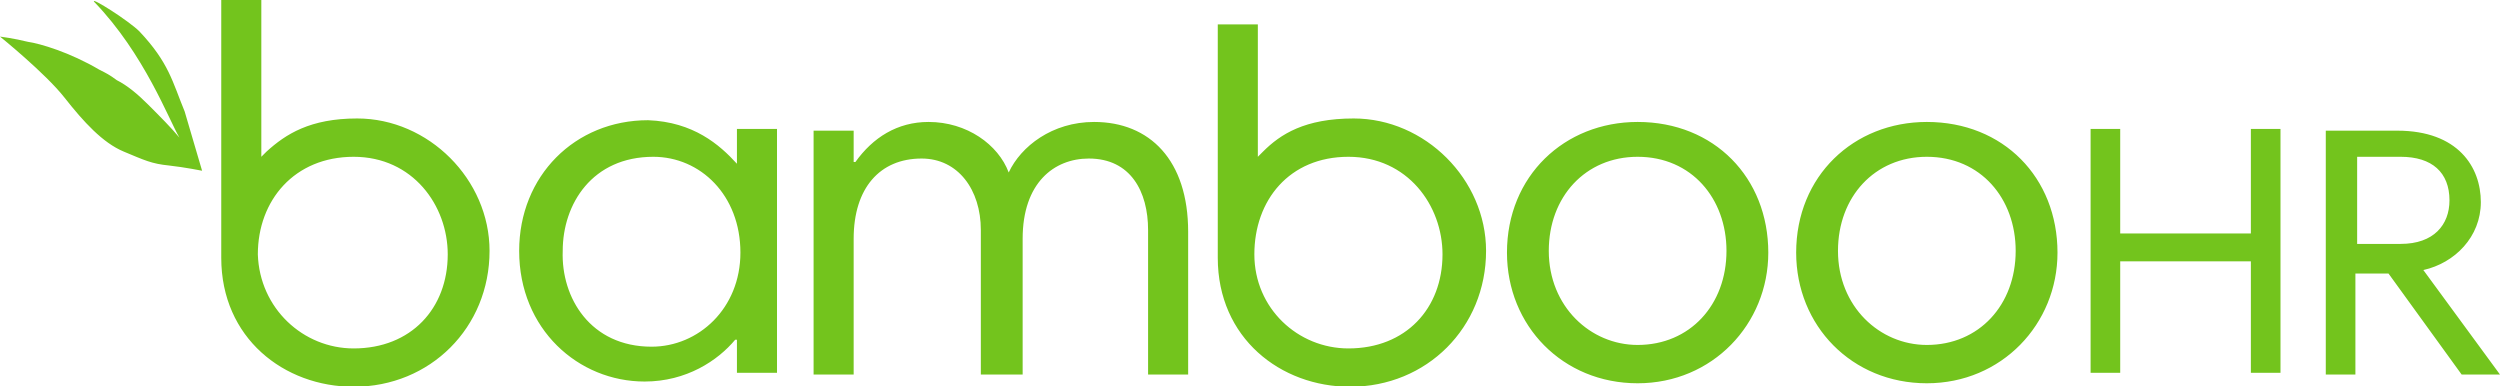
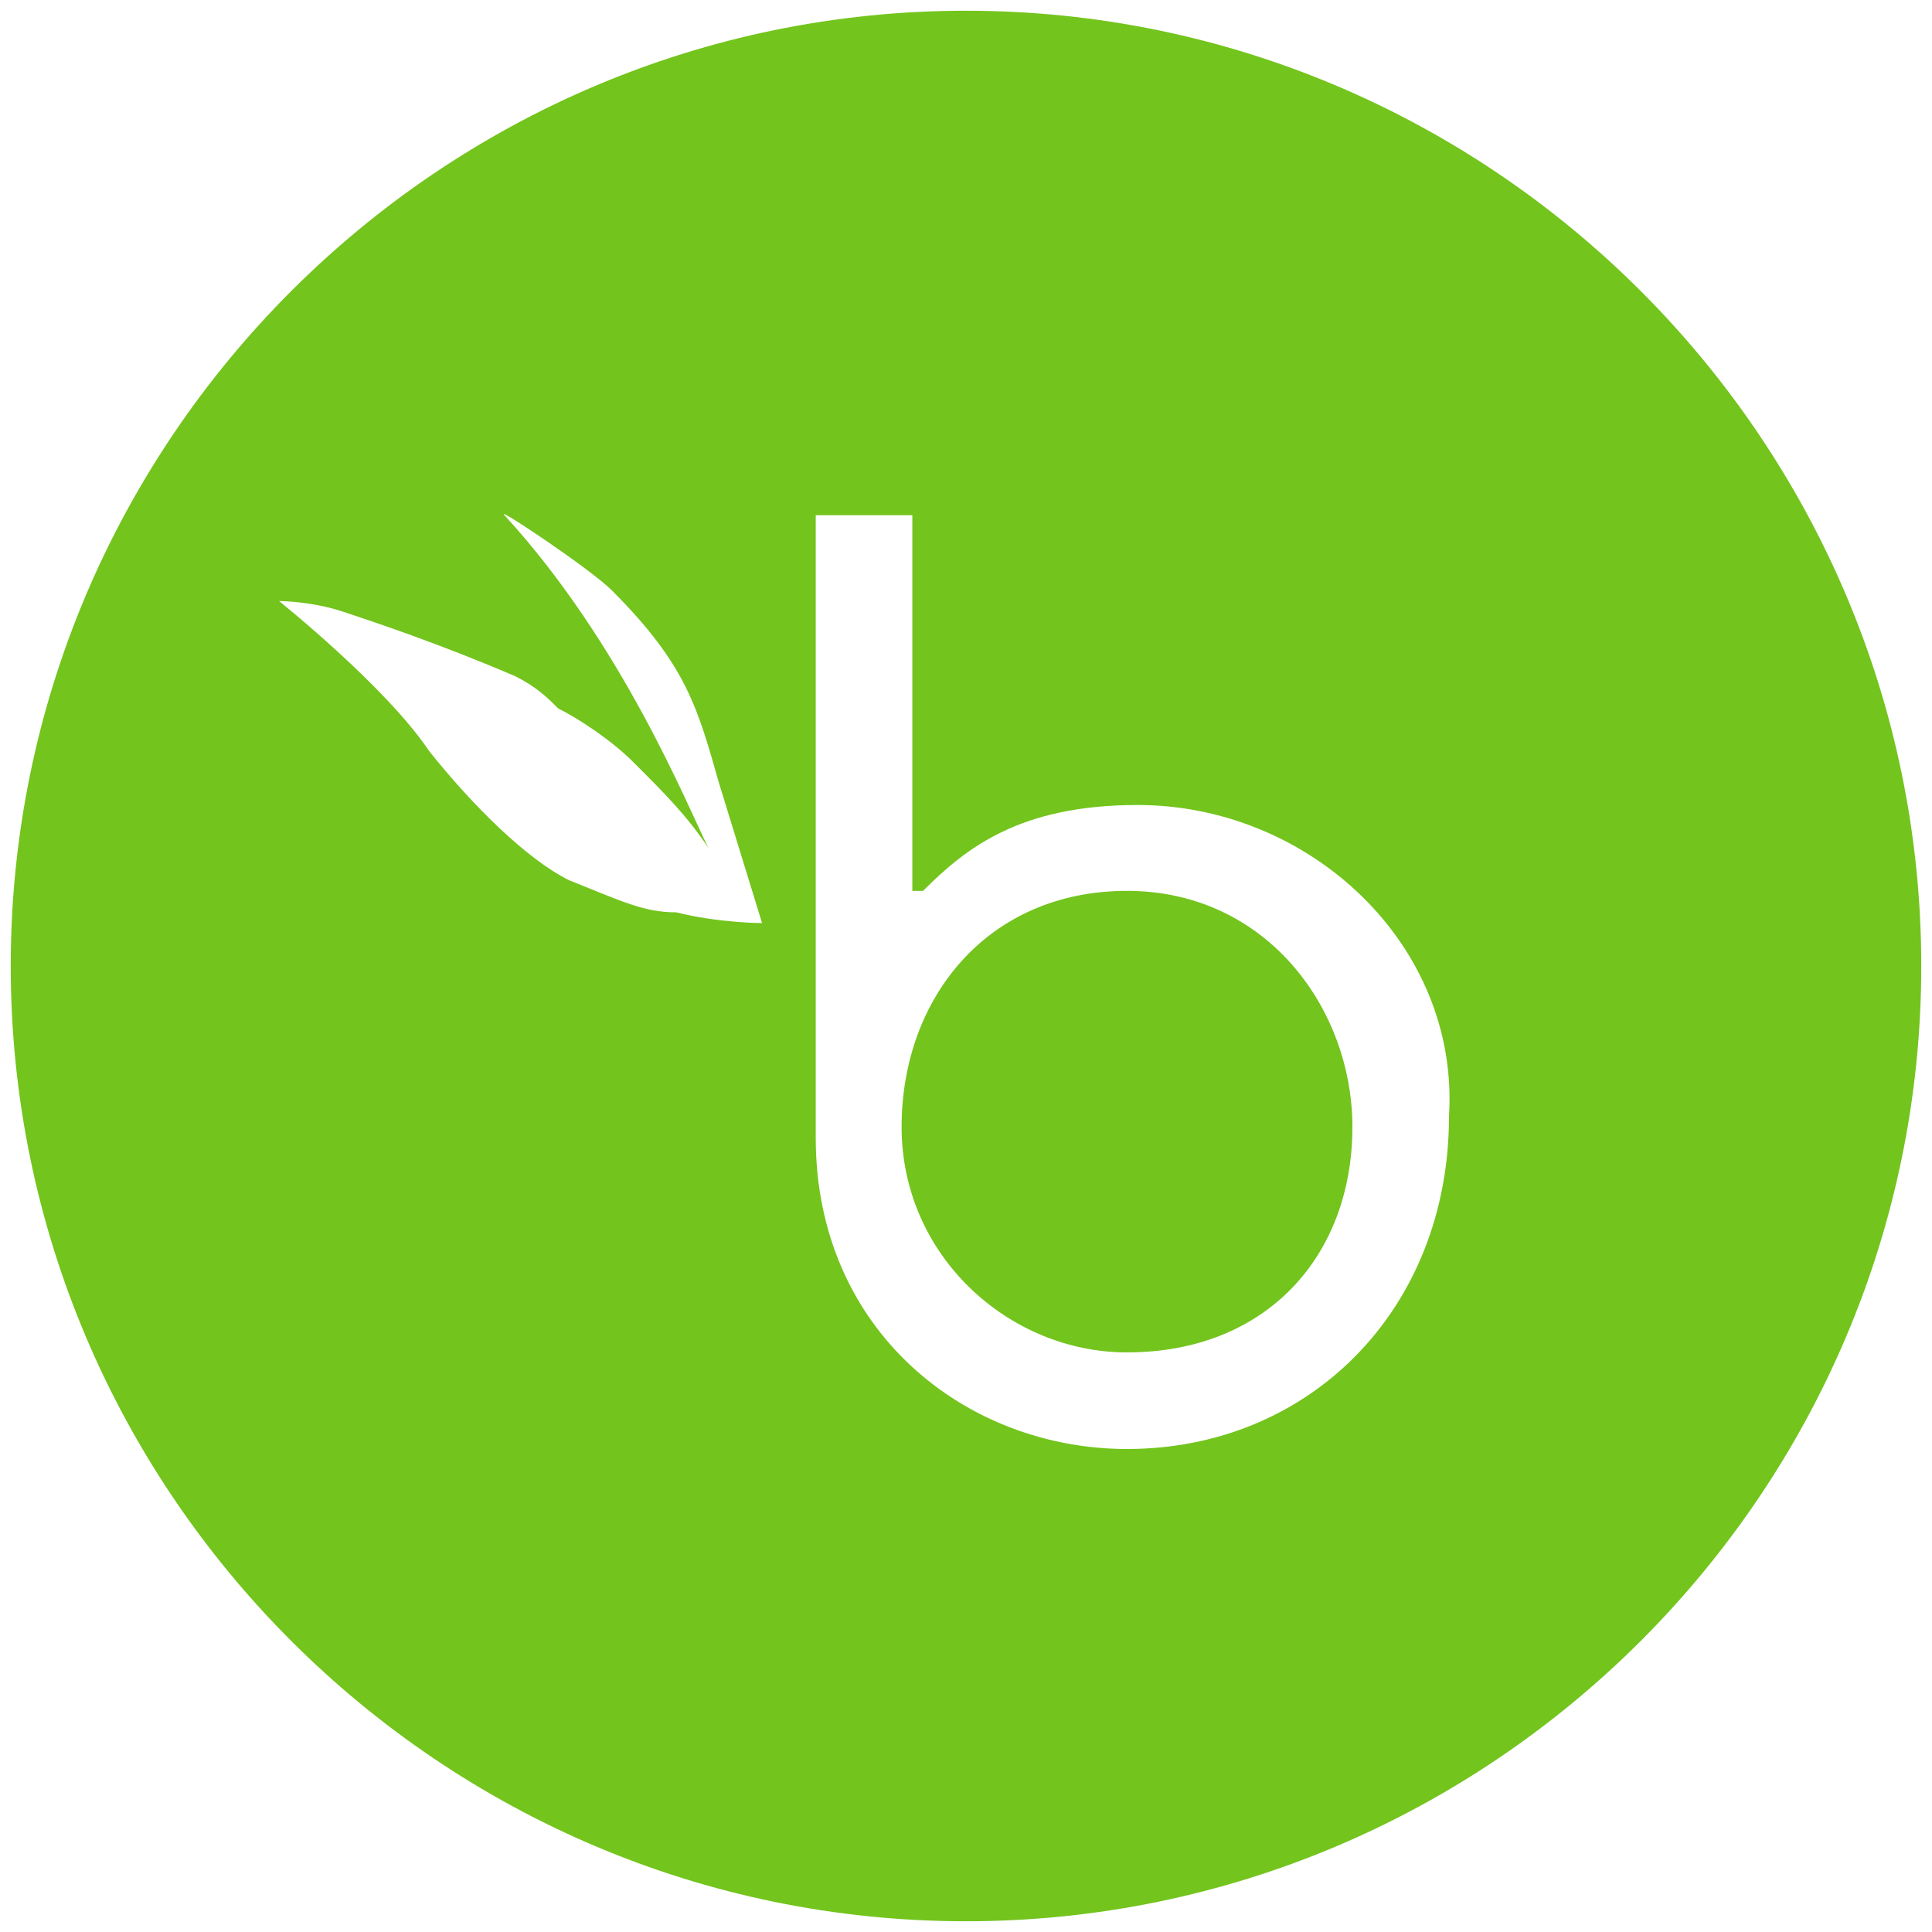
- <svg xmlns="http://www.w3.org/2000/svg" version="1.1" id="Layer_1" x="0px" y="0px" viewBox="0 0 143.5 22.1" style="enable-background:new 0 0 143.5 22.1;" xml:space="preserve">
-   <style type="text/css">
- .st0{fill:#73C41D;}
- </style>
-   <g id="Page-1">
-     <g id="Marketplace">
-       <g id="Logo_x2F_BambooHR_x2F_Logo">
-         <path id="BambooHR" class="st0" d="M42.3,9.4v-2h2.3v14h-2.3v-1.9h-0.1c-1,1.2-2.8,2.4-5.2,2.4c-3.8,0-7.2-3-7.2-7.5 c0-4.3,3.2-7.5,7.4-7.5C39.8,7,41.3,8.3,42.3,9.4L42.3,9.4z M37.4,19.9c2.7,0,5.1-2.2,5.1-5.4c0-3.3-2.3-5.5-5-5.5 c-3.5,0-5.2,2.7-5.2,5.4C32.2,17.1,33.9,19.9,37.4,19.9z M62.8,7c3.2,0,5.4,2.2,5.4,6.3v8.2h-2.3v-8.3c0-2.2-1-4.1-3.4-4.1 c-2,0-3.8,1.4-3.8,4.6v7.8h-2.4v-8.3c0-2.3-1.3-4.1-3.4-4.1c-2.4,0-3.9,1.7-3.9,4.6v7.8h-2.3v-14h2.3v1.8h0.1 C50.1,7.9,51.5,7,53.3,7c2.2,0,4,1.3,4.6,2.9C58.6,8.4,60.4,7,62.8,7z M94,7c4.4,0,7.5,3.2,7.5,7.5c0,4.1-3.2,7.5-7.5,7.5 c-4.3,0-7.5-3.3-7.5-7.5C86.5,10.1,89.8,7,94,7z M94,19.8c3,0,5.1-2.3,5.1-5.4c0-3-2-5.4-5.1-5.4c-3,0-5.1,2.3-5.1,5.4 C88.9,17.6,91.3,19.8,94,19.8z M110.6,7c4.4,0,7.5,3.2,7.5,7.5c0,4.1-3.2,7.5-7.5,7.5c-4.3,0-7.5-3.3-7.5-7.5 C103.1,10.1,106.4,7,110.6,7z M110.6,19.8c3,0,5.1-2.3,5.1-5.4c0-3-2-5.4-5.1-5.4c-3,0-5.1,2.3-5.1,5.4 C105.5,17.6,107.9,19.8,110.6,19.8z M129.2,13.4v-6h1.7v14h-1.7V15h-7.5v6.4H120v-14h1.7v6H129.2z M142.4,11.6 c0,2-1.5,3.5-3.3,3.9l4.4,6h-2.2l-4.2-5.8h-1.9v5.8h-1.7v-14h4.1C141.1,7.5,142.4,9.6,142.4,11.6z M135.2,14h2.6 c1.9,0,2.8-1.1,2.8-2.5c0-1.6-1-2.5-2.8-2.5h-2.5V14z M20.5,6.8c4.1,0,7.6,3.5,7.6,7.6c0,4.4-3.4,7.8-7.8,7.8 c-4,0-7.6-2.8-7.6-7.4V0h2.3l0,9l0.3-0.3C16.4,7.7,17.8,6.8,20.5,6.8z M20.3,20c3.3,0,5.4-2.3,5.4-5.4c0-2.8-2-5.6-5.4-5.6 c-3.4,0-5.5,2.5-5.5,5.6C14.9,17.7,17.4,20,20.3,20z M77.7,6.8c4.1,0,7.6,3.5,7.6,7.6c0,4.4-3.4,7.8-7.8,7.8 c-4,0-7.6-2.8-7.6-7.4V1.4h2.3l0,7.6l0.3-0.3C73.5,7.7,74.9,6.8,77.7,6.8z M77.4,20c3.3,0,5.4-2.3,5.4-5.4c0-2.8-2-5.6-5.4-5.6 S72,11.5,72,14.6C72,17.7,74.5,20,77.4,20z M8,1.8c1.7,1.8,1.9,2.9,2.6,4.6l1,3.4c0,0-1-0.2-1.9-0.3c-1-0.1-1.4-0.3-2.6-0.8 C5.9,8.2,4.8,7,3.7,5.6C2.6,4.2,0,2.1,0,2.1s0.8,0.1,1.6,0.3C2.3,2.5,4,3,5.7,4c0.4,0.2,0.6,0.3,1,0.6C7.3,4.9,7.9,5.4,8.5,6 c0.7,0.7,1.3,1.3,1.8,1.9c-0.6-1-2-4.8-4.9-7.8C5.2-0.2,7.4,1.2,8,1.8z" />
-       </g>
+ <svg xmlns="http://www.w3.org/2000/svg" version="1.2" baseProfile="tiny" id="Layer_1" x="0px" y="0px" width="18px" height="18px" viewBox="0 0 18 18" overflow="visible" xml:space="preserve">
+   <g>
+     <g>
+       <path fill-rule="evenodd" fill="#73C41D" d="M10.5,12.6c-1.1,0-2.1-0.9-2.1-2.1c0-1.2,0.8-2.2,2.1-2.2c1.3,0,2.1,1.1,2.1,2.2    C12.6,11.7,11.8,12.6,10.5,12.6z M7.1,8.6L6.7,7.3c-0.2-0.7-0.3-1.1-1-1.8c-0.2-0.2-1.1-0.8-1-0.7C5.8,6,6.4,7.5,6.6,7.9    C6.4,7.6,6.2,7.4,5.9,7.1C5.7,6.9,5.4,6.7,5.2,6.6C5.1,6.5,5,6.4,4.8,6.3C4.1,6,3.5,5.8,3.2,5.7C2.9,5.6,2.6,5.6,2.6,5.6    S3.6,6.4,4,7c0.4,0.5,0.9,1,1.3,1.2c0.5,0.2,0.7,0.3,1,0.3C6.7,8.6,7.1,8.6,7.1,8.6z M10.6,7.5c-1.1,0-1.6,0.4-2,0.8L8.5,8.3    l0-3.5H7.6v5.8c0,1.8,1.4,2.9,2.9,2.9c1.7,0,3-1.3,3-3.1C13.6,8.8,12.2,7.5,10.6,7.5z M17.9,9c0,4.9-4,8.9-8.9,8.9s-8.9-4-8.9-8.9    s4-8.9,8.9-8.9S17.9,4.1,17.9,9z" />
    </g>
  </g>
</svg>
